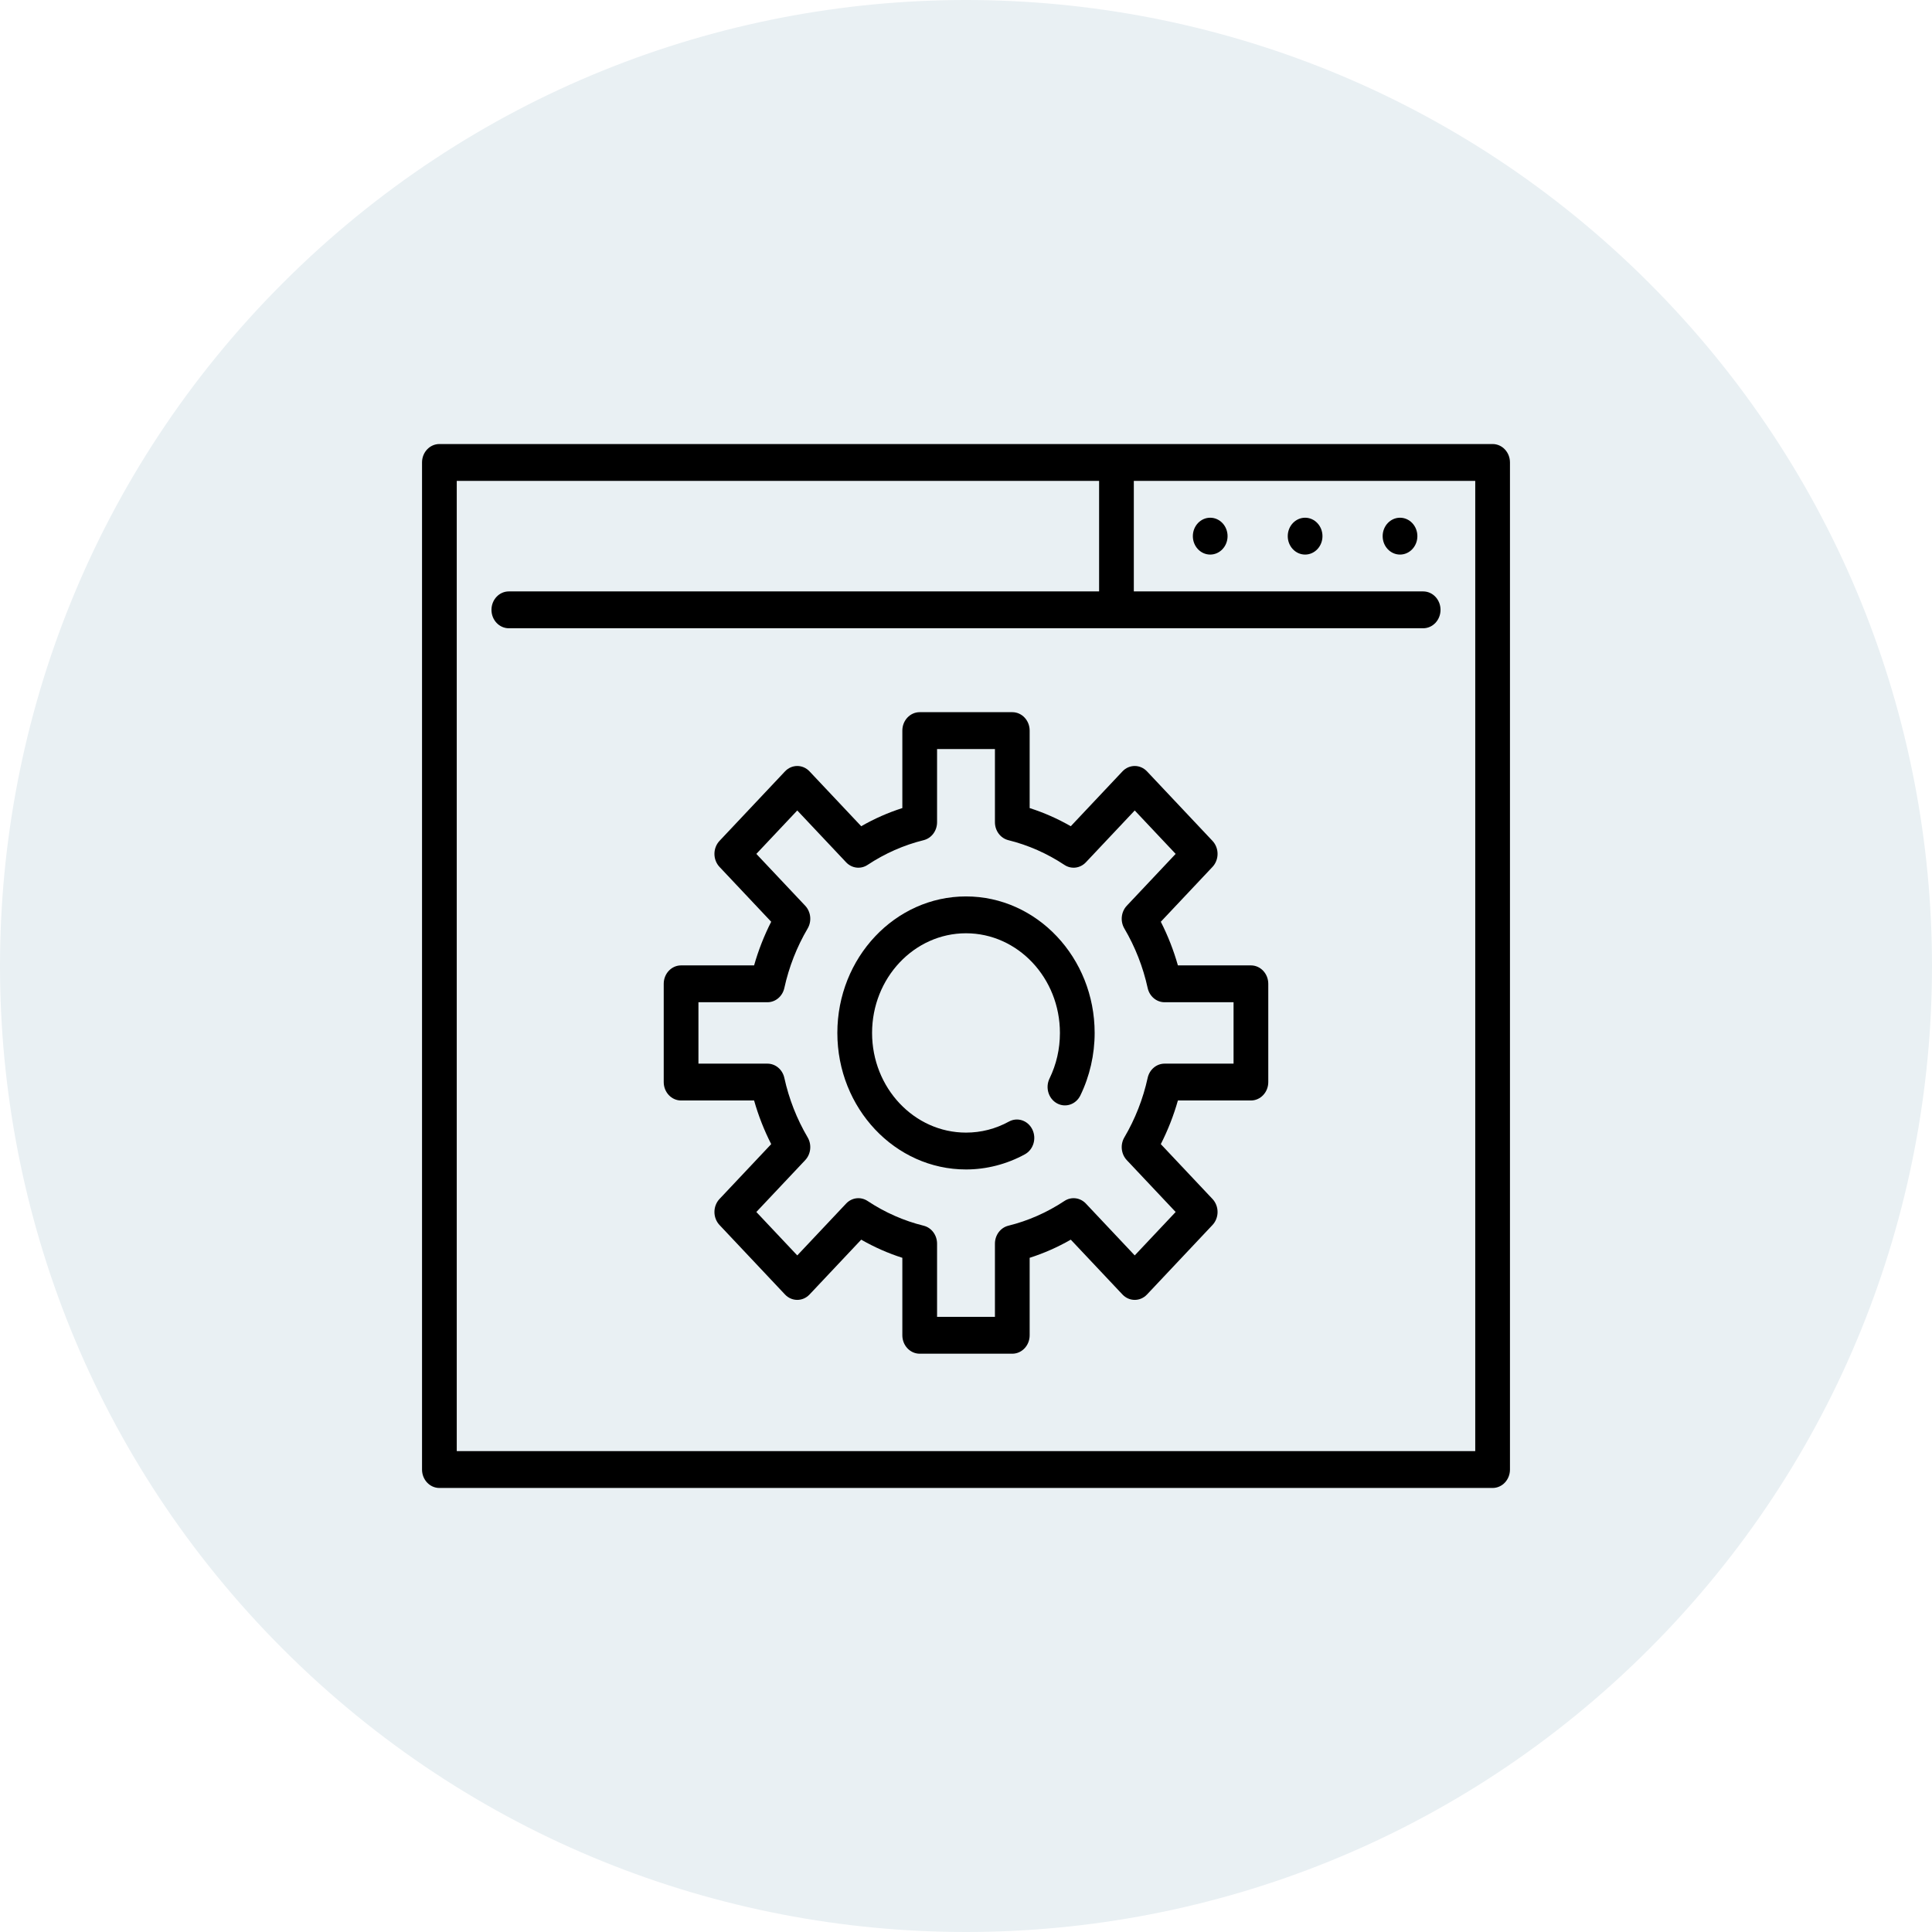
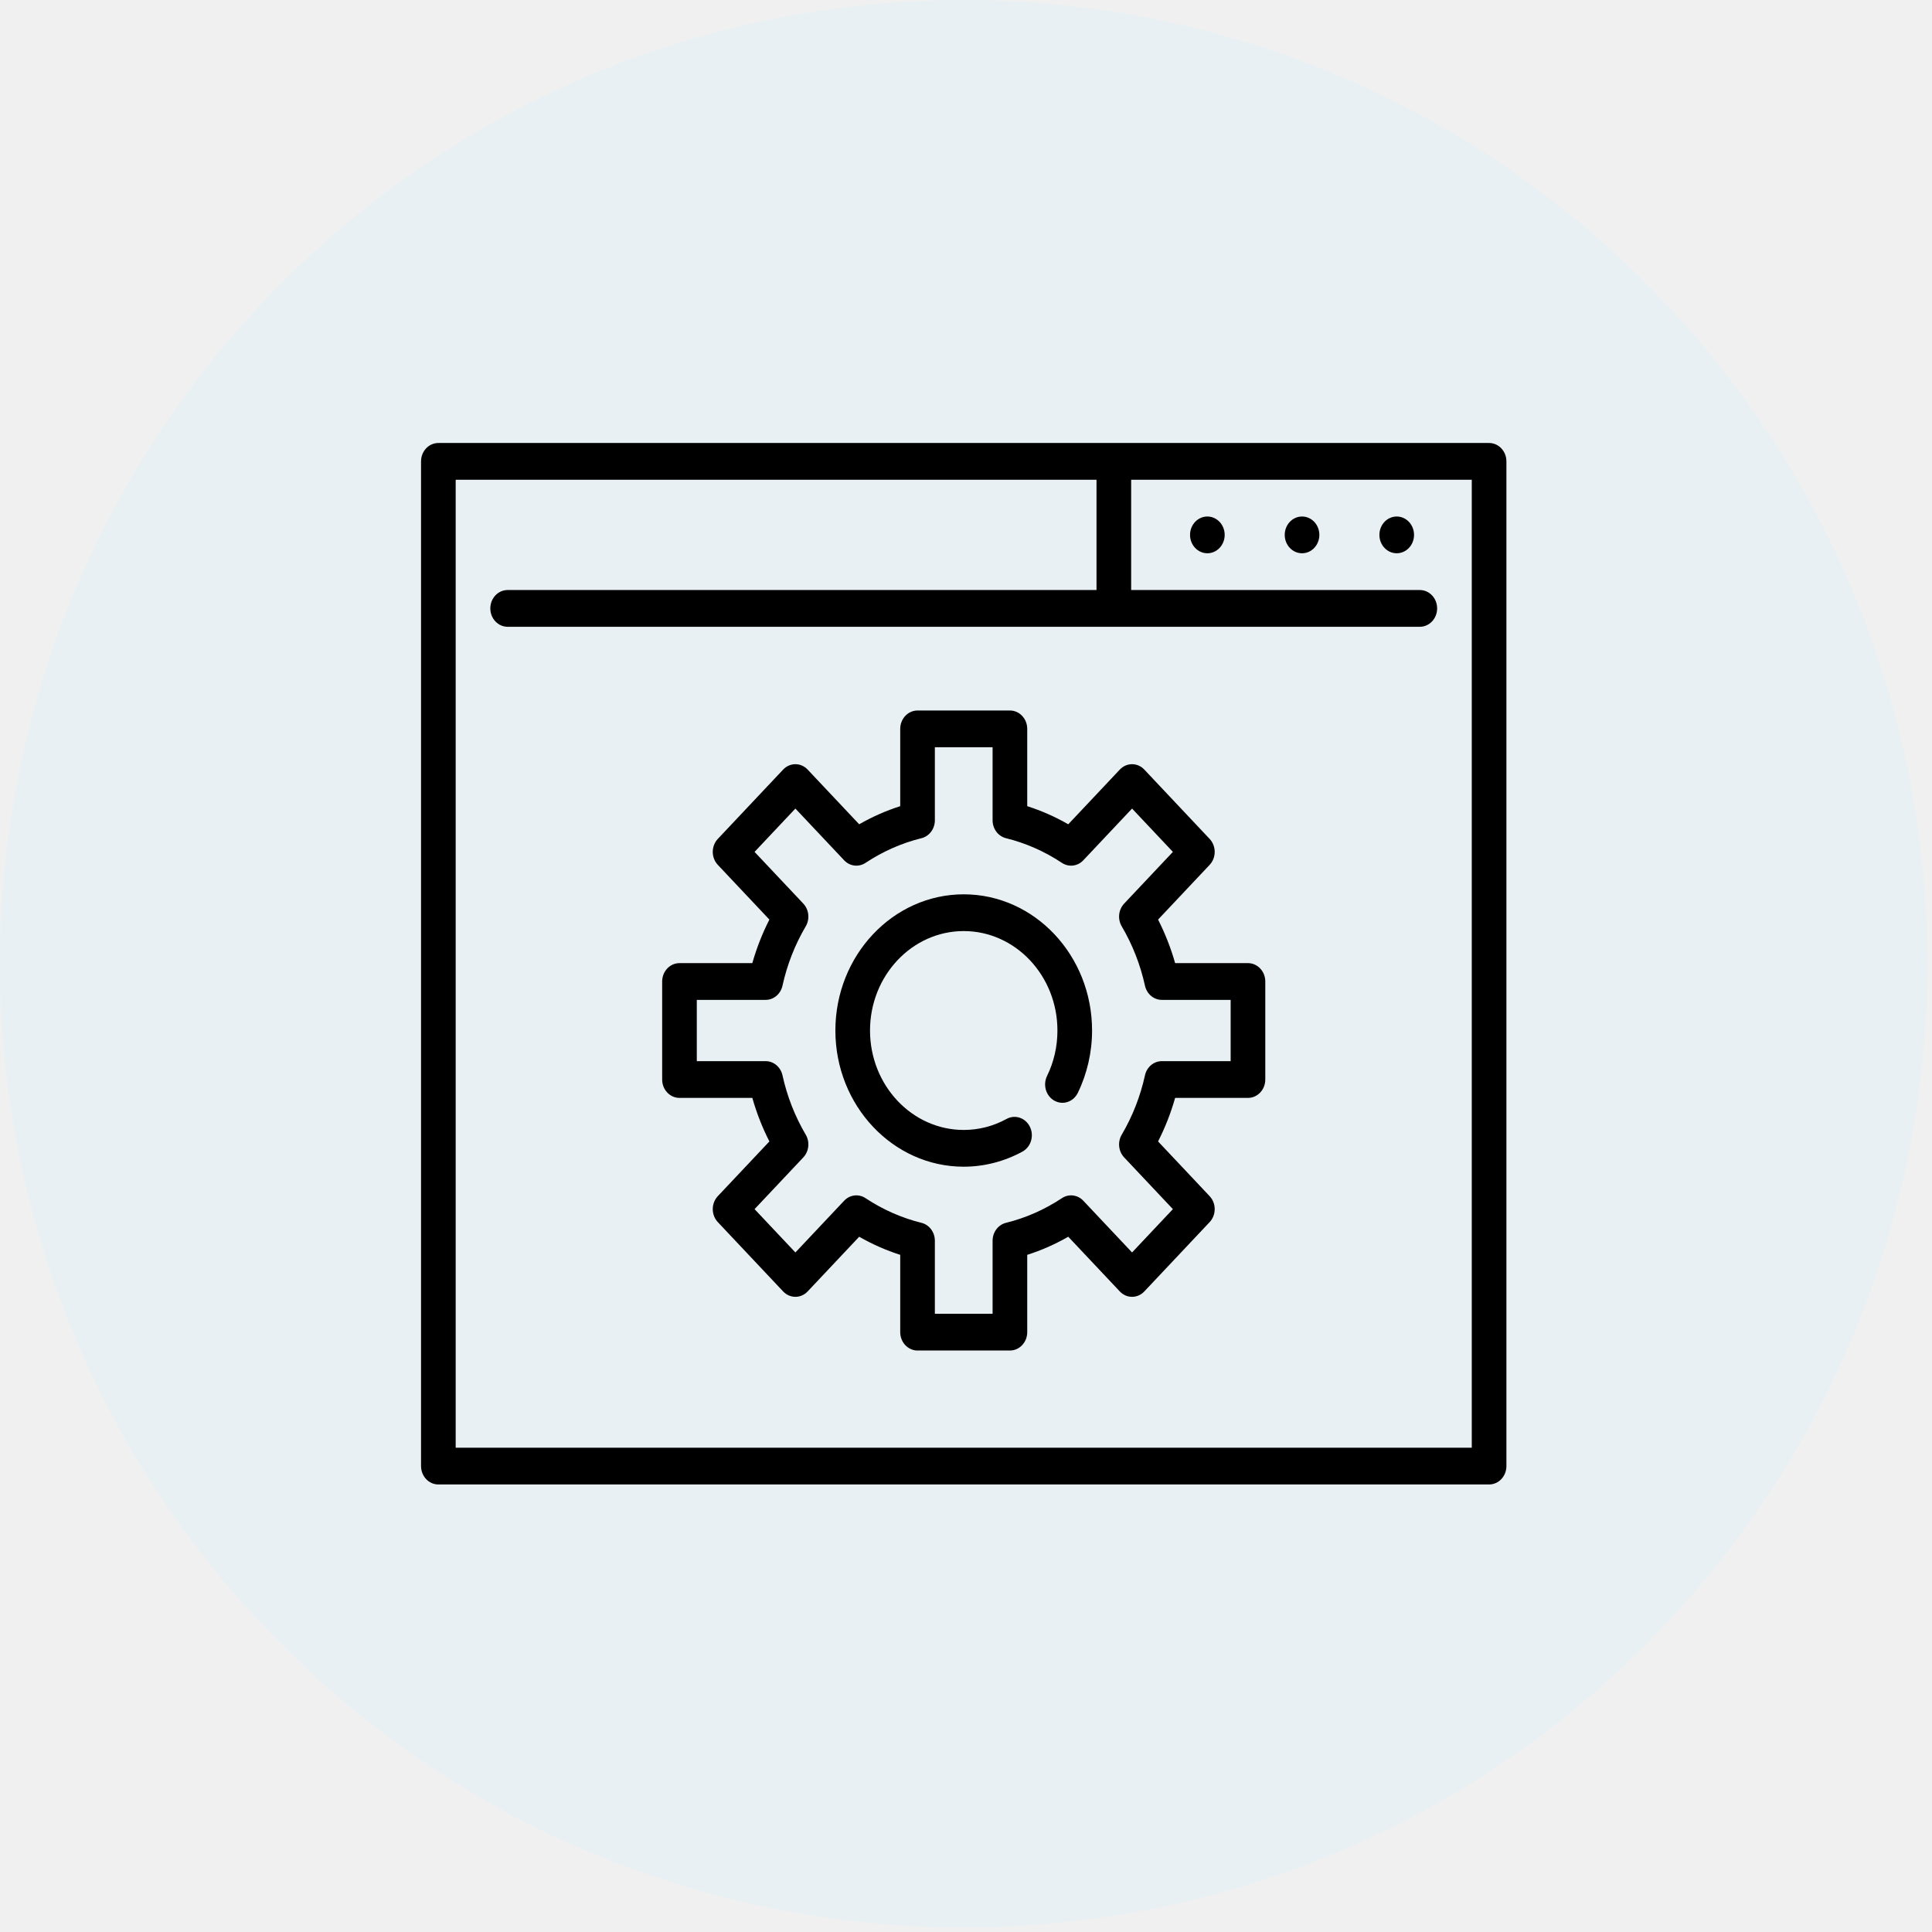
- <svg xmlns="http://www.w3.org/2000/svg" version="1.1" viewBox="-716.98 358 424 424" width="424" height="424">
+ <svg xmlns="http://www.w3.org/2000/svg" version="1.1" viewBox="-716.98 358 425 425" width="425" height="425">
  <defs />
  <g id="Canvas_1" stroke-opacity="1" fill="none" stroke-dasharray="none" fill-opacity="1" stroke="none">
-     <rect fill="white" x="-716.98" y="358" width="424" height="424" />
+     <rect fill="none" x="-716.98" y="358" width="425" height="425" />
    <g id="Canvas_1_Layer_1">
      <g id="Group_576">
        <g id="Graphic_563">
          <path d="M -355.074 420.094 C -272.282 502.885 -272.282 637.115 -355.074 719.907 C -437.865 802.698 -572.095 802.698 -654.886 719.907 C -737.678 637.115 -737.678 502.885 -654.886 420.094 C -572.095 337.302 -437.865 337.302 -355.074 420.094" fill="#e9f0f3" />
          <path d="M -355.074 420.094 C -272.282 502.885 -272.282 637.115 -355.074 719.907 C -437.865 802.698 -572.095 802.698 -654.886 719.907 C -737.678 637.115 -737.678 502.885 -654.886 420.094 C -572.095 337.302 -437.865 337.302 -355.074 420.094" stroke="black" stroke-linecap="round" stroke-linejoin="round" stroke-width="0" />
        </g>
        <g id="Group_380">
          <g id="Graphic_386">
            <path d="M -389.41 455.449 L -620.55 455.449 C -622.655 455.449 -624.36 457.258 -624.36 459.492 L -624.36 680.508 C -624.36 682.742 -622.655 684.551 -620.55 684.551 L -389.41 684.551 C -387.305 684.551 -385.6 682.742 -385.6 680.508 L -385.6 459.492 C -385.6 457.258 -387.305 455.449 -389.41 455.449 Z M -393.22 676.465 L -616.74 676.465 L -616.74 463.535 L -475.77 463.535 L -475.77 487.793 L -605.31 487.793 C -607.415 487.793 -609.12 489.602 -609.12 491.836 C -609.12 494.069 -607.415 495.879 -605.31 495.879 L -404.65 495.879 C -402.545 495.879 -400.84 494.069 -400.84 491.836 C -400.84 489.602 -402.545 487.793 -404.65 487.793 L -468.15 487.793 L -468.15 463.535 L -393.22 463.535 Z" fill="black" />
          </g>
          <g id="Graphic_385">
            <ellipse cx="-430.558" cy="475.664" rx="3.81" ry="4.043" fill="black" />
          </g>
          <g id="Graphic_384">
            <ellipse cx="-451.386" cy="475.664" rx="3.81" ry="4.043" fill="black" />
          </g>
          <g id="Graphic_383">
            <ellipse cx="-409.73" cy="475.664" rx="3.81" ry="4.043" fill="black" />
          </g>
          <g id="Graphic_382">
            <path d="M -504.98 554.731 C -520.548 554.731 -533.213 568.172 -533.213 584.691 C -533.213 601.211 -520.548 614.651 -504.98 614.651 C -500.502 614.651 -496.033 613.501 -492.058 611.326 C -490.188 610.303 -489.454 607.864 -490.418 605.88 C -491.383 603.895 -493.681 603.117 -495.551 604.139 C -498.492 605.748 -501.664 606.564 -504.98 606.564 C -516.346 606.564 -525.593 596.752 -525.593 584.691 C -525.593 572.63 -516.346 562.817 -504.98 562.817 C -493.614 562.817 -484.367 572.63 -484.367 584.691 C -484.367 588.21 -485.136 591.576 -486.652 594.696 C -487.616 596.68 -486.882 599.118 -485.012 600.142 C -483.142 601.164 -480.844 600.388 -479.879 598.402 C -477.829 594.186 -476.746 589.445 -476.746 584.691 C -476.747 568.171 -489.412 554.731 -504.98 554.731 Z" fill="black" />
          </g>
          <g id="Graphic_381">
            <path d="M -442.452 569.867 L -458.476 569.867 C -459.416 566.552 -460.671 563.347 -462.228 560.289 L -450.888 548.256 C -450.173 547.497 -449.772 546.469 -449.772 545.397 C -449.772 544.324 -450.173 543.296 -450.888 542.537 L -465.256 527.29 C -466.744 525.712 -469.156 525.712 -470.644 527.29 L -481.984 539.324 C -484.866 537.673 -487.885 536.34 -491.01 535.342 L -491.01 518.339 C -491.01 516.105 -492.715 514.296 -494.82 514.296 L -515.14 514.296 C -517.245 514.296 -518.95 516.105 -518.95 518.339 L -518.95 535.342 C -522.074 536.34 -525.094 537.672 -527.976 539.324 L -539.316 527.29 C -540.804 525.712 -543.216 525.712 -544.704 527.29 L -559.072 542.537 C -559.787 543.296 -560.188 544.324 -560.188 545.397 C -560.188 546.469 -559.787 547.497 -559.072 548.256 L -547.732 560.289 C -549.288 563.347 -550.544 566.551 -551.484 569.867 L -567.508 569.867 C -569.613 569.867 -571.318 571.677 -571.318 573.91 L -571.318 595.472 C -571.318 597.706 -569.613 599.515 -567.508 599.515 L -551.484 599.515 C -550.544 602.832 -549.289 606.036 -547.732 609.093 L -559.072 621.126 C -559.787 621.884 -560.188 622.912 -560.188 623.985 C -560.188 625.058 -559.787 626.085 -559.072 626.844 L -544.704 642.091 C -543.216 643.669 -540.804 643.67 -539.316 642.091 L -527.976 630.058 C -525.094 631.709 -522.075 633.042 -518.95 634.04 L -518.95 651.043 C -518.95 653.276 -517.245 655.086 -515.14 655.086 L -494.82 655.086 C -492.715 655.086 -491.01 653.276 -491.01 651.043 L -491.01 634.04 C -487.886 633.042 -484.866 631.71 -481.984 630.058 L -470.644 642.091 C -469.156 643.67 -466.744 643.67 -465.256 642.091 L -450.888 626.844 C -450.173 626.086 -449.772 625.058 -449.772 623.985 C -449.772 622.912 -450.173 621.885 -450.888 621.126 L -462.228 609.093 C -460.672 606.035 -459.416 602.832 -458.476 599.515 L -442.452 599.515 C -440.347 599.515 -438.642 597.706 -438.642 595.472 L -438.642 573.91 C -438.642 571.677 -440.348 569.867 -442.452 569.867 Z M -446.262 591.429 L -461.401 591.429 C -463.172 591.429 -464.71 592.724 -465.112 594.555 C -466.126 599.171 -467.847 603.564 -470.227 607.613 C -471.166 609.209 -470.942 611.281 -469.688 612.611 L -458.969 623.985 L -467.95 633.515 L -478.669 622.14 C -479.923 620.811 -481.875 620.574 -483.379 621.569 C -487.195 624.096 -491.335 625.922 -495.685 626.997 C -497.41 627.424 -498.63 629.055 -498.63 630.935 L -498.63 647 L -511.33 647 L -511.33 630.935 C -511.33 629.056 -512.55 627.424 -514.275 626.997 C -518.625 625.922 -522.765 624.095 -526.581 621.569 C -528.085 620.573 -530.039 620.811 -531.291 622.14 L -542.01 633.515 L -550.991 623.985 L -540.272 612.611 C -539.018 611.28 -538.794 609.208 -539.733 607.612 C -542.113 603.565 -543.834 599.172 -544.848 594.555 C -545.25 592.724 -546.787 591.429 -548.559 591.429 L -563.698 591.429 L -563.698 577.953 L -548.559 577.953 C -546.788 577.953 -545.25 576.658 -544.848 574.827 C -543.834 570.212 -542.113 565.818 -539.733 561.77 C -538.794 560.173 -539.018 558.101 -540.271 556.771 L -550.991 545.397 L -542.01 535.867 L -531.291 547.242 C -530.038 548.572 -528.085 548.809 -526.581 547.813 C -522.765 545.287 -518.625 543.461 -514.275 542.385 C -512.55 541.958 -511.33 540.327 -511.33 538.447 L -511.33 522.382 L -498.63 522.382 L -498.63 538.447 C -498.63 540.327 -497.41 541.958 -495.685 542.385 C -491.335 543.461 -487.195 545.287 -483.379 547.813 C -481.875 548.809 -479.921 548.571 -478.669 547.242 L -467.95 535.867 L -458.969 545.397 L -469.689 556.771 C -470.942 558.102 -471.166 560.174 -470.227 561.77 C -467.846 565.818 -466.126 570.212 -465.112 574.827 C -464.71 576.658 -463.173 577.953 -461.401 577.953 L -446.262 577.953 Z" fill="black" />
          </g>
        </g>
      </g>
    </g>
  </g>
</svg>
